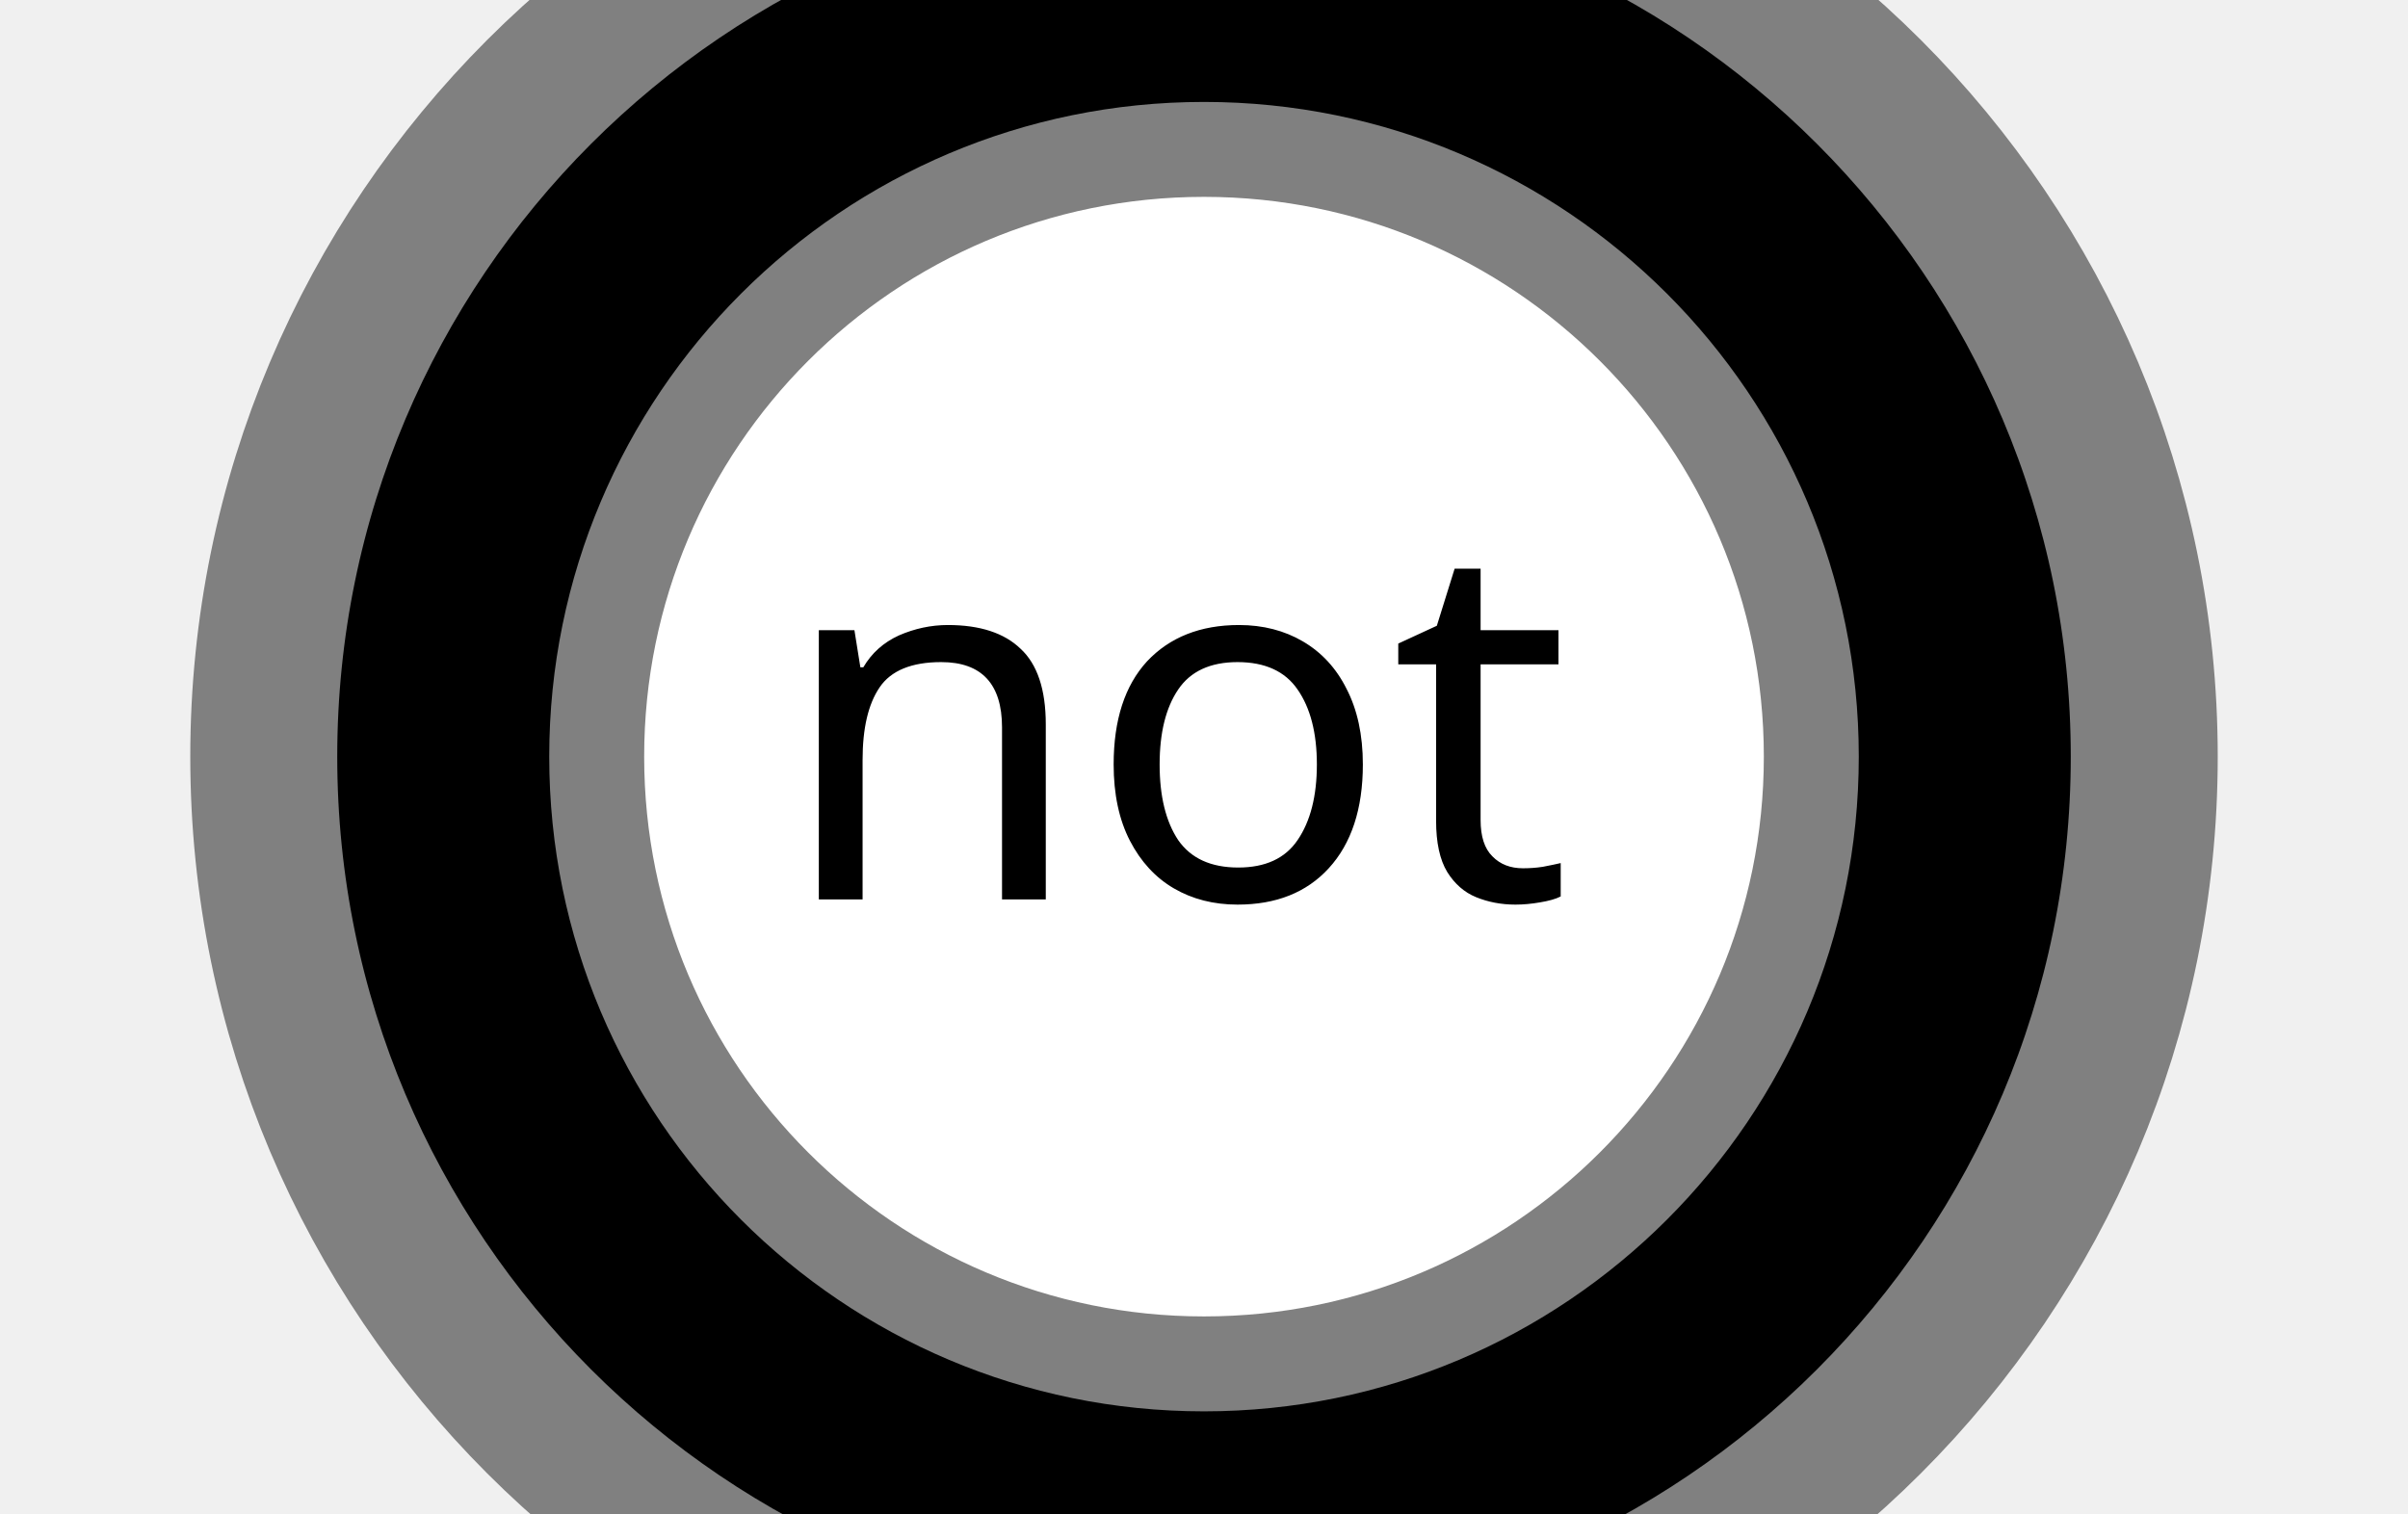
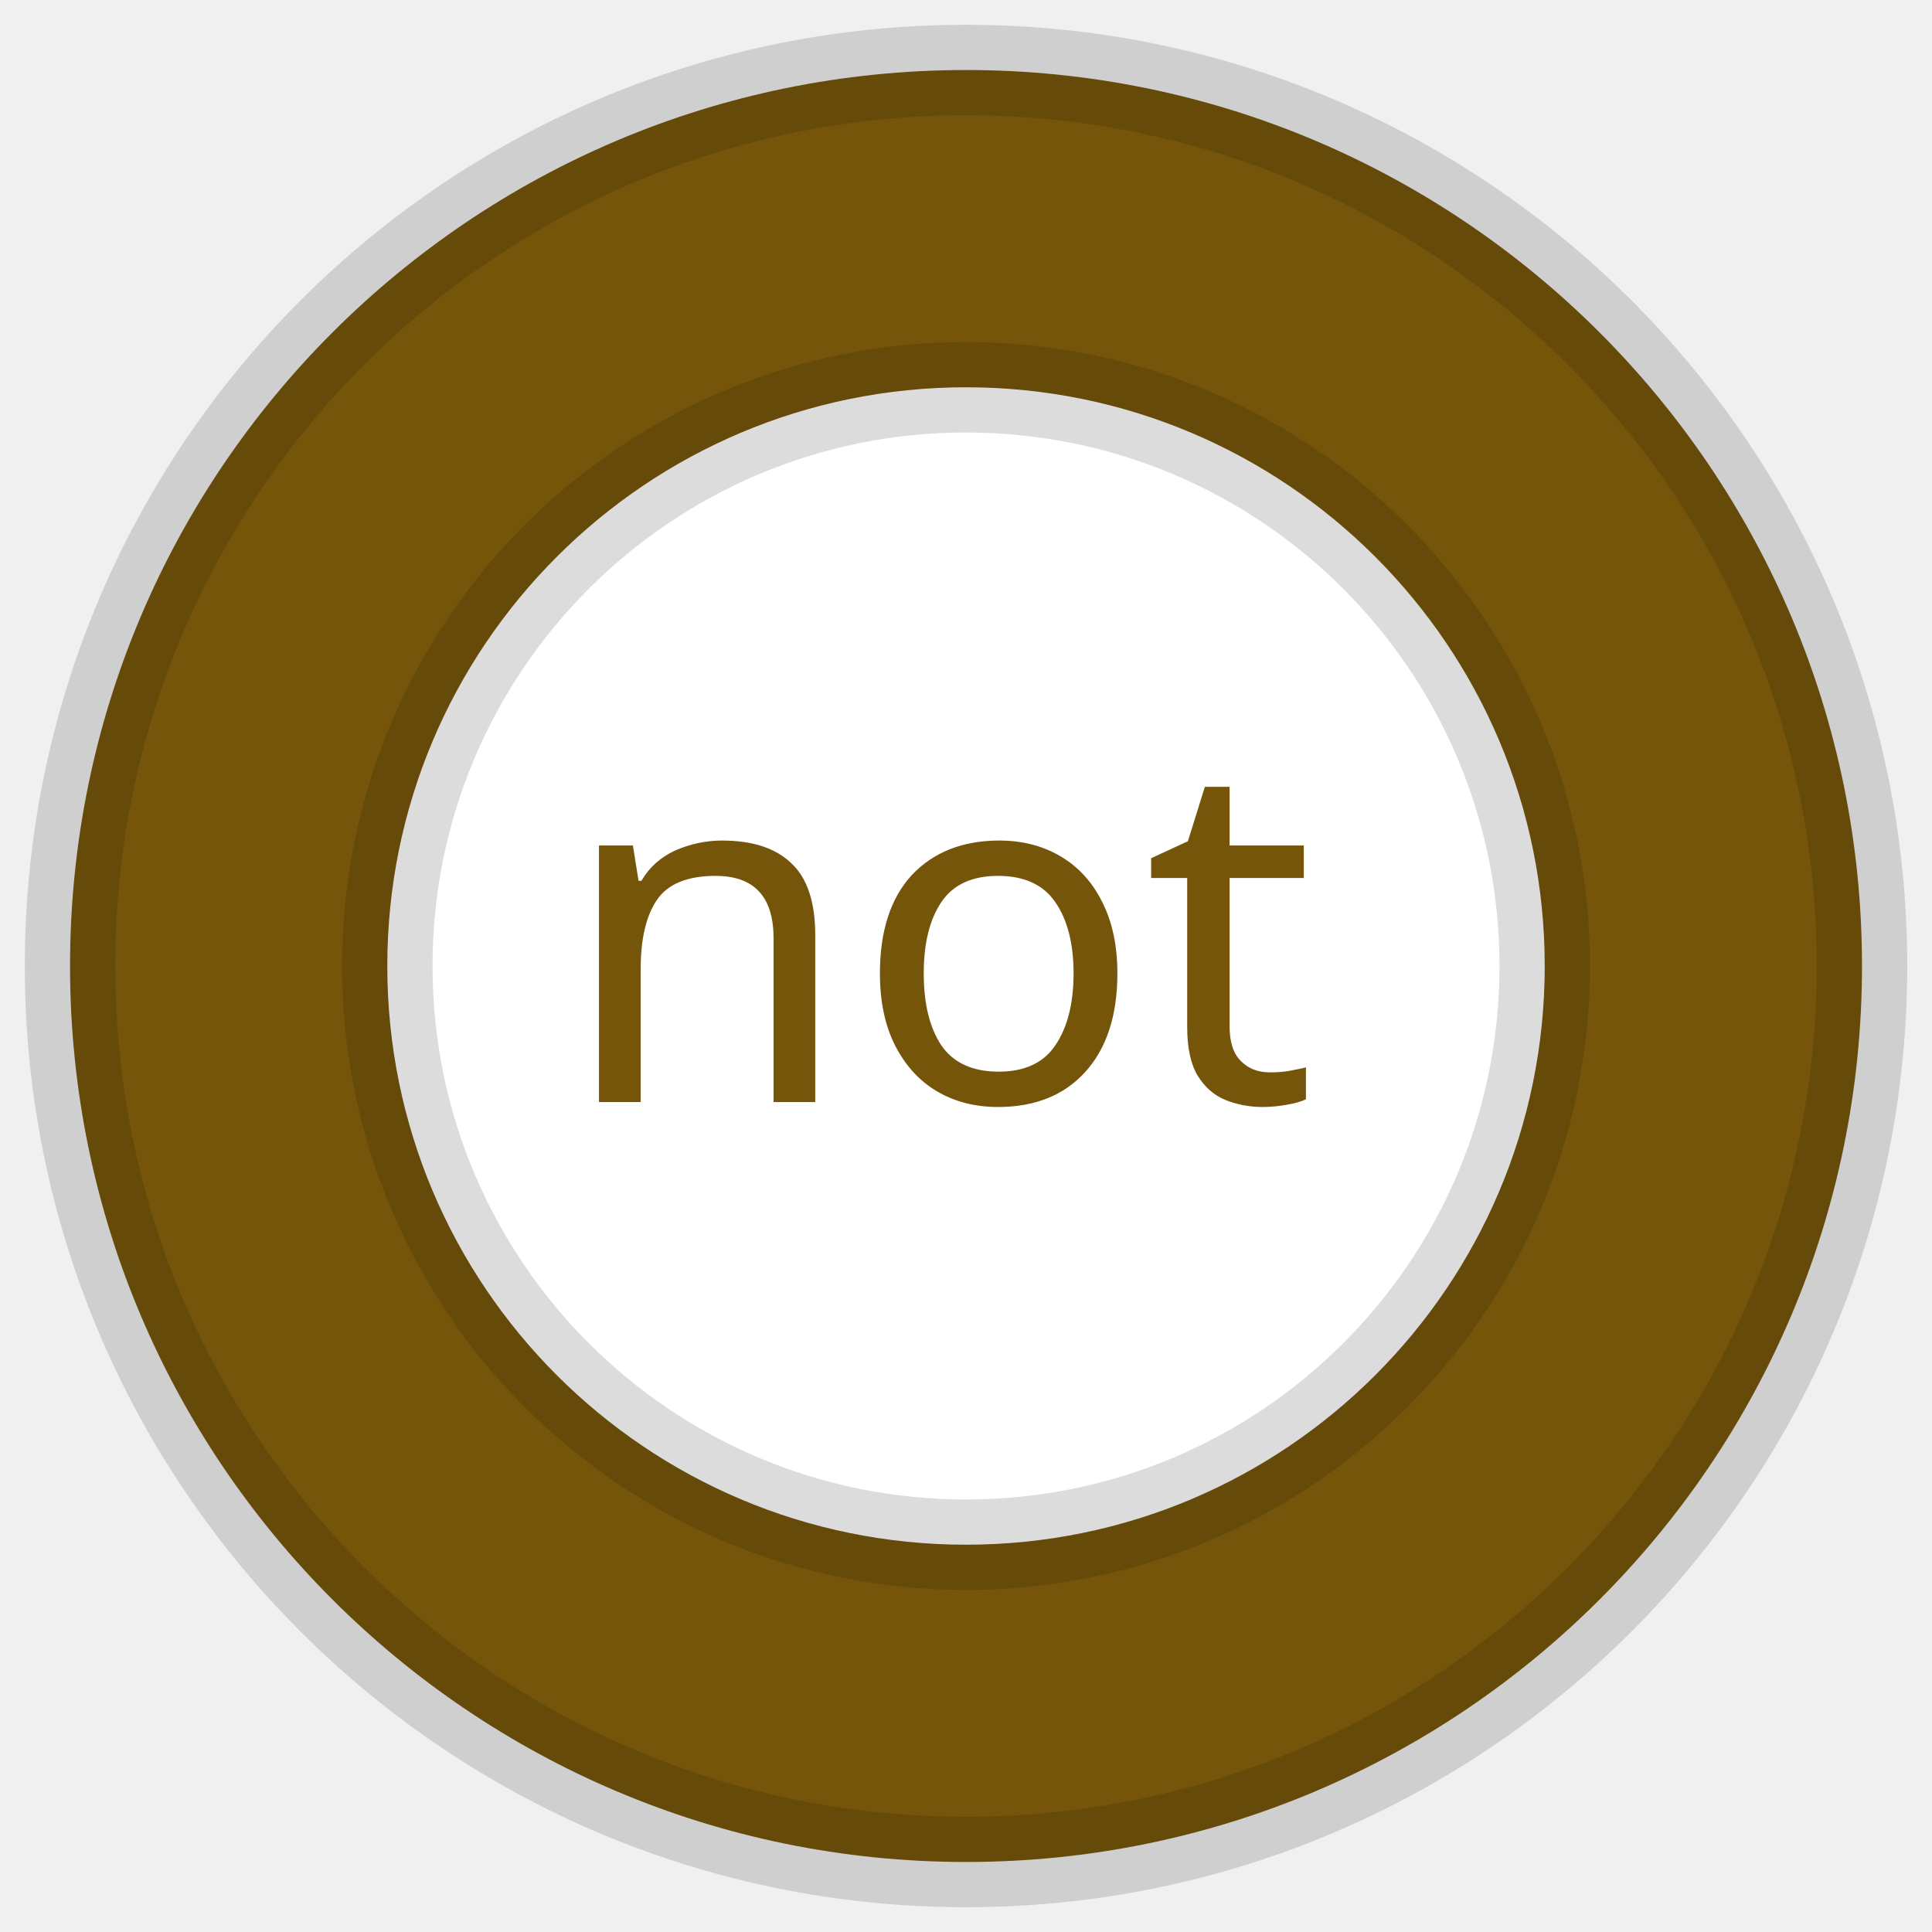
- <svg xmlns="http://www.w3.org/2000/svg" width="50.729mm" height="31.883mm" viewBox="0 0 50.729 31.883" version="1.1" id="svg5">
+ <svg xmlns="http://www.w3.org/2000/svg" width="42.712mm" height="42.712mm" viewBox="0 0 42.712 42.712" version="1.1" id="svg5">
  <defs id="defs2" />
-   <g id="layer1" transform="translate(-29.34734,-40.48077)">
+   <g id="layer1" transform="translate(-33.35565,-35.06607)">
    <circle id="path61-3" cx="-56.422" cy="54.712" r="12.794" style="fill:#000000;stroke:#808080;stroke-width:2;stroke-dasharray:none" transform="rotate(-90)" />
    <circle id="path61-3-3" cx="-56.422" cy="54.712" r="6.322" style="fill:#ffffff;stroke:#808080;stroke-width:0.988;stroke-dasharray:none" transform="rotate(-90)" />
-     <g id="g474" transform="translate(36.99593,-2.147583)">
-       <circle id="path61-3-5" cx="-58.57" cy="17.716" r="19.808" style="fill:#000000;stroke:#808080;stroke-width:3.096;stroke-dasharray:none" transform="rotate(-90)" />
-       <circle id="path61-3-6" cx="-58.57" cy="17.716" r="12.794" style="fill:#ffffff;stroke:#808080;stroke-width:2;stroke-dasharray:none;stroke-opacity:1" transform="rotate(-90)" />
-       <text xml:space="preserve" style="font-style:normal;font-variant:normal;font-weight:normal;font-stretch:normal;font-size:10.583px;line-height:1.25;font-family:'Futura Book';-inkscape-font-specification:'Futura Book, Normal';font-variant-ligatures:normal;font-variant-caps:normal;font-variant-numeric:normal;font-variant-east-asian:normal;fill:#000000;fill-opacity:1;stroke:none;stroke-width:0.265" x="8.696" y="61.578" id="text423">
-         <tspan id="tspan421" style="font-style:normal;font-variant:normal;font-weight:normal;font-stretch:normal;font-size:10.583px;font-family:'Futura Book';-inkscape-font-specification:'Futura Book, Normal';font-variant-ligatures:normal;font-variant-caps:normal;font-variant-numeric:normal;font-variant-east-asian:normal;stroke-width:0.265" x="8.696" y="61.578">not</tspan>
-       </text>
-     </g>
+     <circle id="path61-3-5" cx="-56.422" cy="54.712" r="19.808" style="fill:#75550a;stroke:#13080a;stroke-width:2;stroke-dasharray:none;stroke-opacity:0.141" transform="rotate(-90)" />
+     <circle id="path61-3-6" cx="-56.422" cy="54.712" r="12.794" style="fill:#ffffff;stroke:#13080a;stroke-width:2;stroke-dasharray:none;stroke-opacity:0.141" transform="rotate(-90)" />
+     <text xml:space="preserve" style="font-style:normal;font-variant:normal;font-weight:normal;font-stretch:normal;font-size:10.583px;line-height:1.25;font-family:'Futura Book';-inkscape-font-specification:'Futura Book, Normal';font-variant-ligatures:normal;font-variant-caps:normal;font-variant-numeric:normal;font-variant-east-asian:normal;fill:#75550a;fill-opacity:1;stroke:none;stroke-width:0.265" x="45.692" y="59.431" id="text423">
+       <tspan id="tspan421" style="font-style:normal;font-variant:normal;font-weight:normal;font-stretch:normal;font-size:10.583px;font-family:'Futura Book';-inkscape-font-specification:'Futura Book, Normal';font-variant-ligatures:normal;font-variant-caps:normal;font-variant-numeric:normal;font-variant-east-asian:normal;stroke-width:0.265;fill:#75550a" x="45.692" y="59.431">not</tspan>
+     </text>
  </g>
</svg>
